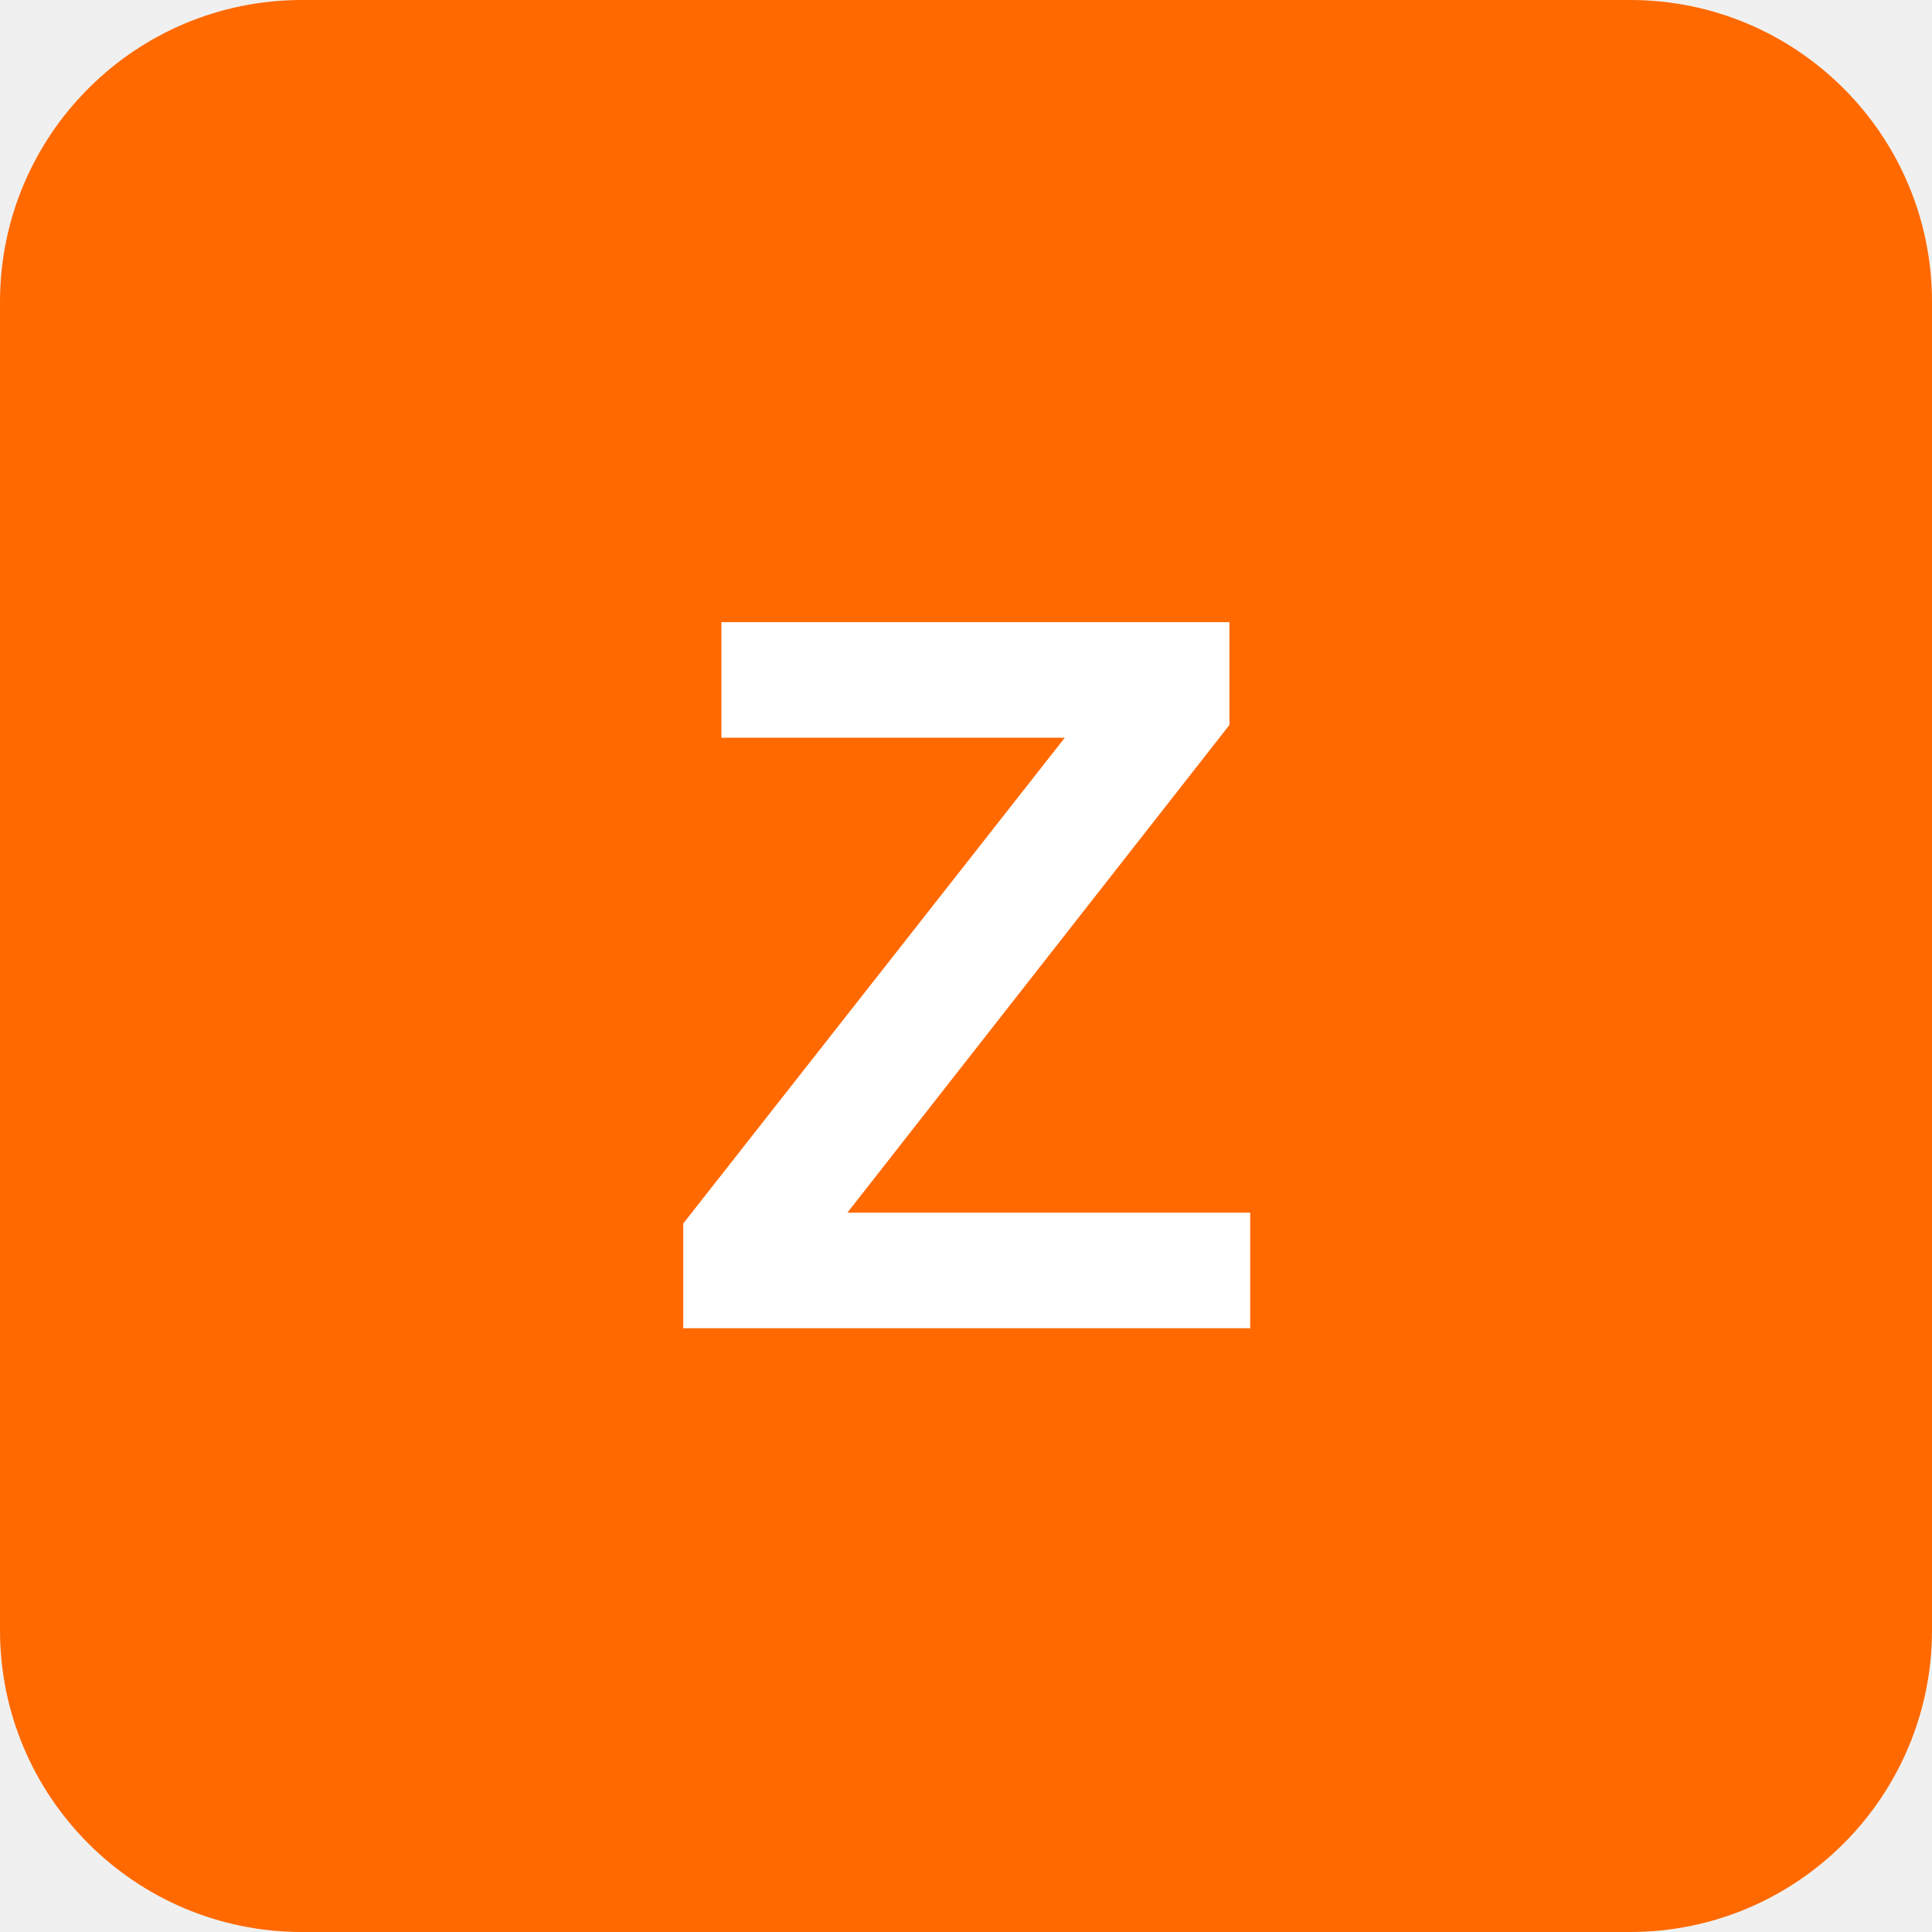
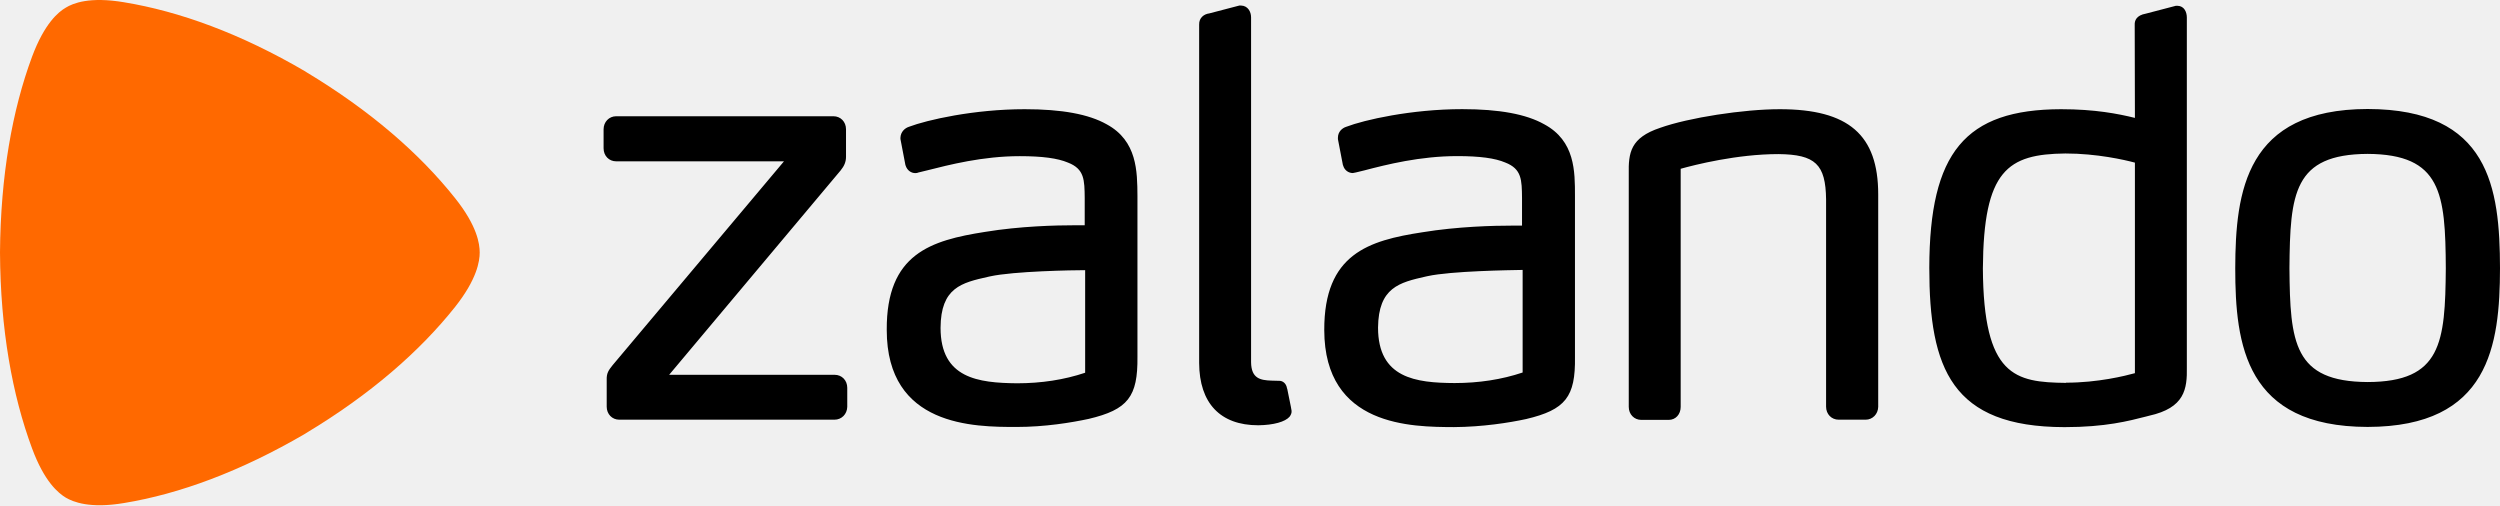
- <svg xmlns="http://www.w3.org/2000/svg" viewBox="0 0 64 64" width="64" height="64">
-   <rect width="64" height="64" rx="10" fill="#FF6900" />
-   <text x="32" y="44" font-family="Arial, Helvetica, sans-serif" font-size="34" font-weight="700" fill="#fff" text-anchor="middle">Z</text>
+ <svg xmlns="http://www.w3.org/2000/svg" id="Layer_1" viewBox="0 0 8598.6 1737.9" width="8598.6" height="1737.9">
+   <style>.st0{fill:#ff6900}</style>
+   <path d="M2870 1443.5h-739.9c-24.9 0-43.4-19.2-43.4-44.8v-92.5c-.7-22.8 6.4-32.7 20.6-50.5l589.1-700.8h-577c-24.9 0-43.4-19.2-43.4-44.8v-65.5c0-24.9 18.5-44.8 43.4-44.8h747c24.9 0 43.4 19.2 43.4 44.8v94.6c0 17.1-5.7 31.3-18.5 47l-589.8 702.9h569.2c24.9 0 43.4 19.2 43.4 44.8v65.5c-.7 24.9-19.2 44.1-44.1 44.1zm1457.8 19.2c53.4-.7 92.5-12.1 107.4-29.2 5-6.4 7.8-13.5 7.1-20.6-.7-5.7-.7-5.7-14.9-75.4l-.7-1.4c-2.8-18.5-15.7-26.3-26.3-26.3h-1.4s-13.5-.7-26.3-.7c-37.7-1.4-69-7.1-69.7-63.3V59.7c0-19.9-11.4-39.8-34.1-40.6h-6.4l-103.2 27c-17.8 2.1-35.6 14.9-34.9 38.4v1163.9c.6 138.2 72.5 214.3 203.4 214.3zm2088.8-19.2h-92.5c-24.9 0-43.4-19.2-43.4-44.8V685.8c-1.4-120.9-37-154.4-163.6-155.8-143 0-288.1 37-336.5 50.5v818.9c0 25.6-17.1 44.8-41.3 44.8h-93.9c-24.9 0-43.4-19.2-43.4-44.8V599c-1.4-74 5.7-125.2 108.1-159.4 98.2-34.9 286.7-64 411.2-64 236.9 0 338.7 88.2 338.7 293.1v730.7c-.7 24.9-19.2 44.1-43.4 44.1zm925.6-884.3c-34.1-9.2-130.2-31.3-238.3-31.3-198.5 2.1-281.7 56.9-283.9 395.6 2.1 371.4 110.3 391.3 286 393.4v7.8-8.5c109.6 0 203.5-23.5 236.9-32.7V559.2h-.7zm49.1 870.8l-10.7 2.8c-58.3 14.9-138.7 36.3-279.6 36.3h-.7c-387.7-.7-464.6-201.3-464.6-547.8.7-397 123.1-545 453.2-545.7 116.7 0 196.4 15.7 254 29.9l-.7-320.2c-.7-14.2 5.7-32.7 38.4-38.4l103.2-27h5.7c23.5.7 32 22.1 32 40.6v1202.4c1.4 75.3-7.1 140-130.2 167.1zm752-116c-254-1.4-266.8-135.2-268.9-391.3 2.1-257.5 14.2-392 268.9-393.4 254 1.4 267.5 135.9 268.9 393.4-2.1 256.1-14.9 390.6-268.9 391.3zm0-939.1c-419 .7-454.6 283.2-455.3 547.8 0 263.9 35.6 545 455.3 545.7 419-.7 454.6-281 455.3-545.7-.7-276.7-36.2-547.1-455.3-547.8zM5237 928.4c-42 .7-245.5 3.6-326.6 21.3l-6.4 1.4c-91.1 20.6-162.9 37.7-164.3 175.7 0 174.3 130.2 190 263.2 190.7v7.8-7.8c83.2 0 162.2-12.1 234.1-36.3V928.4zm180-254v553.5c2.1 137.3-32.7 181.4-167.9 213.4-59.1 12.8-150.1 27-248.3 27.7-144.4-.7-445.4-.7-446.1-333.7-.7-261.8 152.3-308.1 337.9-336.5 121.7-19.9 245.5-22.8 308.1-22.8h34.2v-94.6c-.7-62.6-.7-100.3-57.6-122.4-34.9-14.9-87.5-22.1-165.1-22.1-128.1 0-243.3 29.2-319.4 49.1l-29.2 7.1c-2.8.7-6.4 1.4-10.7 2.1-13.5 0-28.5-8.5-33.4-26.3l-.7-1.4-17.1-88.9v-5c0-20.6 14.9-33.4 29.2-37.7 61.2-23.5 223.4-60.5 398.4-60.5 127.4 0 219.8 17.1 281.7 51.9 106.7 57.2 106 162.5 106 247.1zM3732.3 1282c-71.9 24.2-150.8 36.3-234.1 36.3v7.8-7.8c-133-1.4-263.2-16.4-263.2-190.7.7-138.7 72.6-155.1 164.3-175.7l6.4-1.4c81.1-17.8 284.6-21.3 326.6-21.3V1282zm74-854.5c-61.9-34.9-154.4-51.9-281.7-51.9-175 0-336.5 37-398.4 60.5-13.5 4.3-28.5 17.1-29.2 37.7v4.3l17 88.9.7 2.1c5.7 17.8 19.9 26.3 33.4 26.3 4.3 0 7.8-.7 10.7-2.1l29.2-7.1c76.1-19.2 191.4-49.1 319.4-49.1 77.5 0 130.2 7.1 165.8 22.1 56.9 22.1 56.9 59.8 57.6 122.4v93.2h-34.9c-62.6 0-186.4 2.8-308.1 22.8-185.7 29.2-339.4 74.7-337.9 337.2 0 333 300.9 333.7 446.1 333.7 98.2 0 188.5-14.9 248.3-27.7 135.2-32 169.3-76.1 167.9-213.4v-553c-.6-84.6-.6-189.9-105.9-246.9z" />
+   <path class="st0" d="M1565.2 681.5c-121.7-153-291-300.9-513.7-434.7l-.7-.7c-223.4-130.9-434-207-623.9-238.3-118.1-19.9-175 2.8-200.6 18.5-25.6 14.9-73.3 54.1-116 168.6C42 379.2 2.1 604 0 867.9v.7c1.4 263.9 42 489.5 110.3 673.7 42.7 115.3 90.4 153.7 116 169.3 25.6 14.9 82.5 38.4 200.6 18.5 190-31.3 399.8-108.1 623.9-239l.7-.7c222.7-133.8 392-281.7 513.7-434.7 75.4-95.3 84.7-157.2 84.7-187.1s-8.6-91.7-84.7-187.1" />
</svg>
